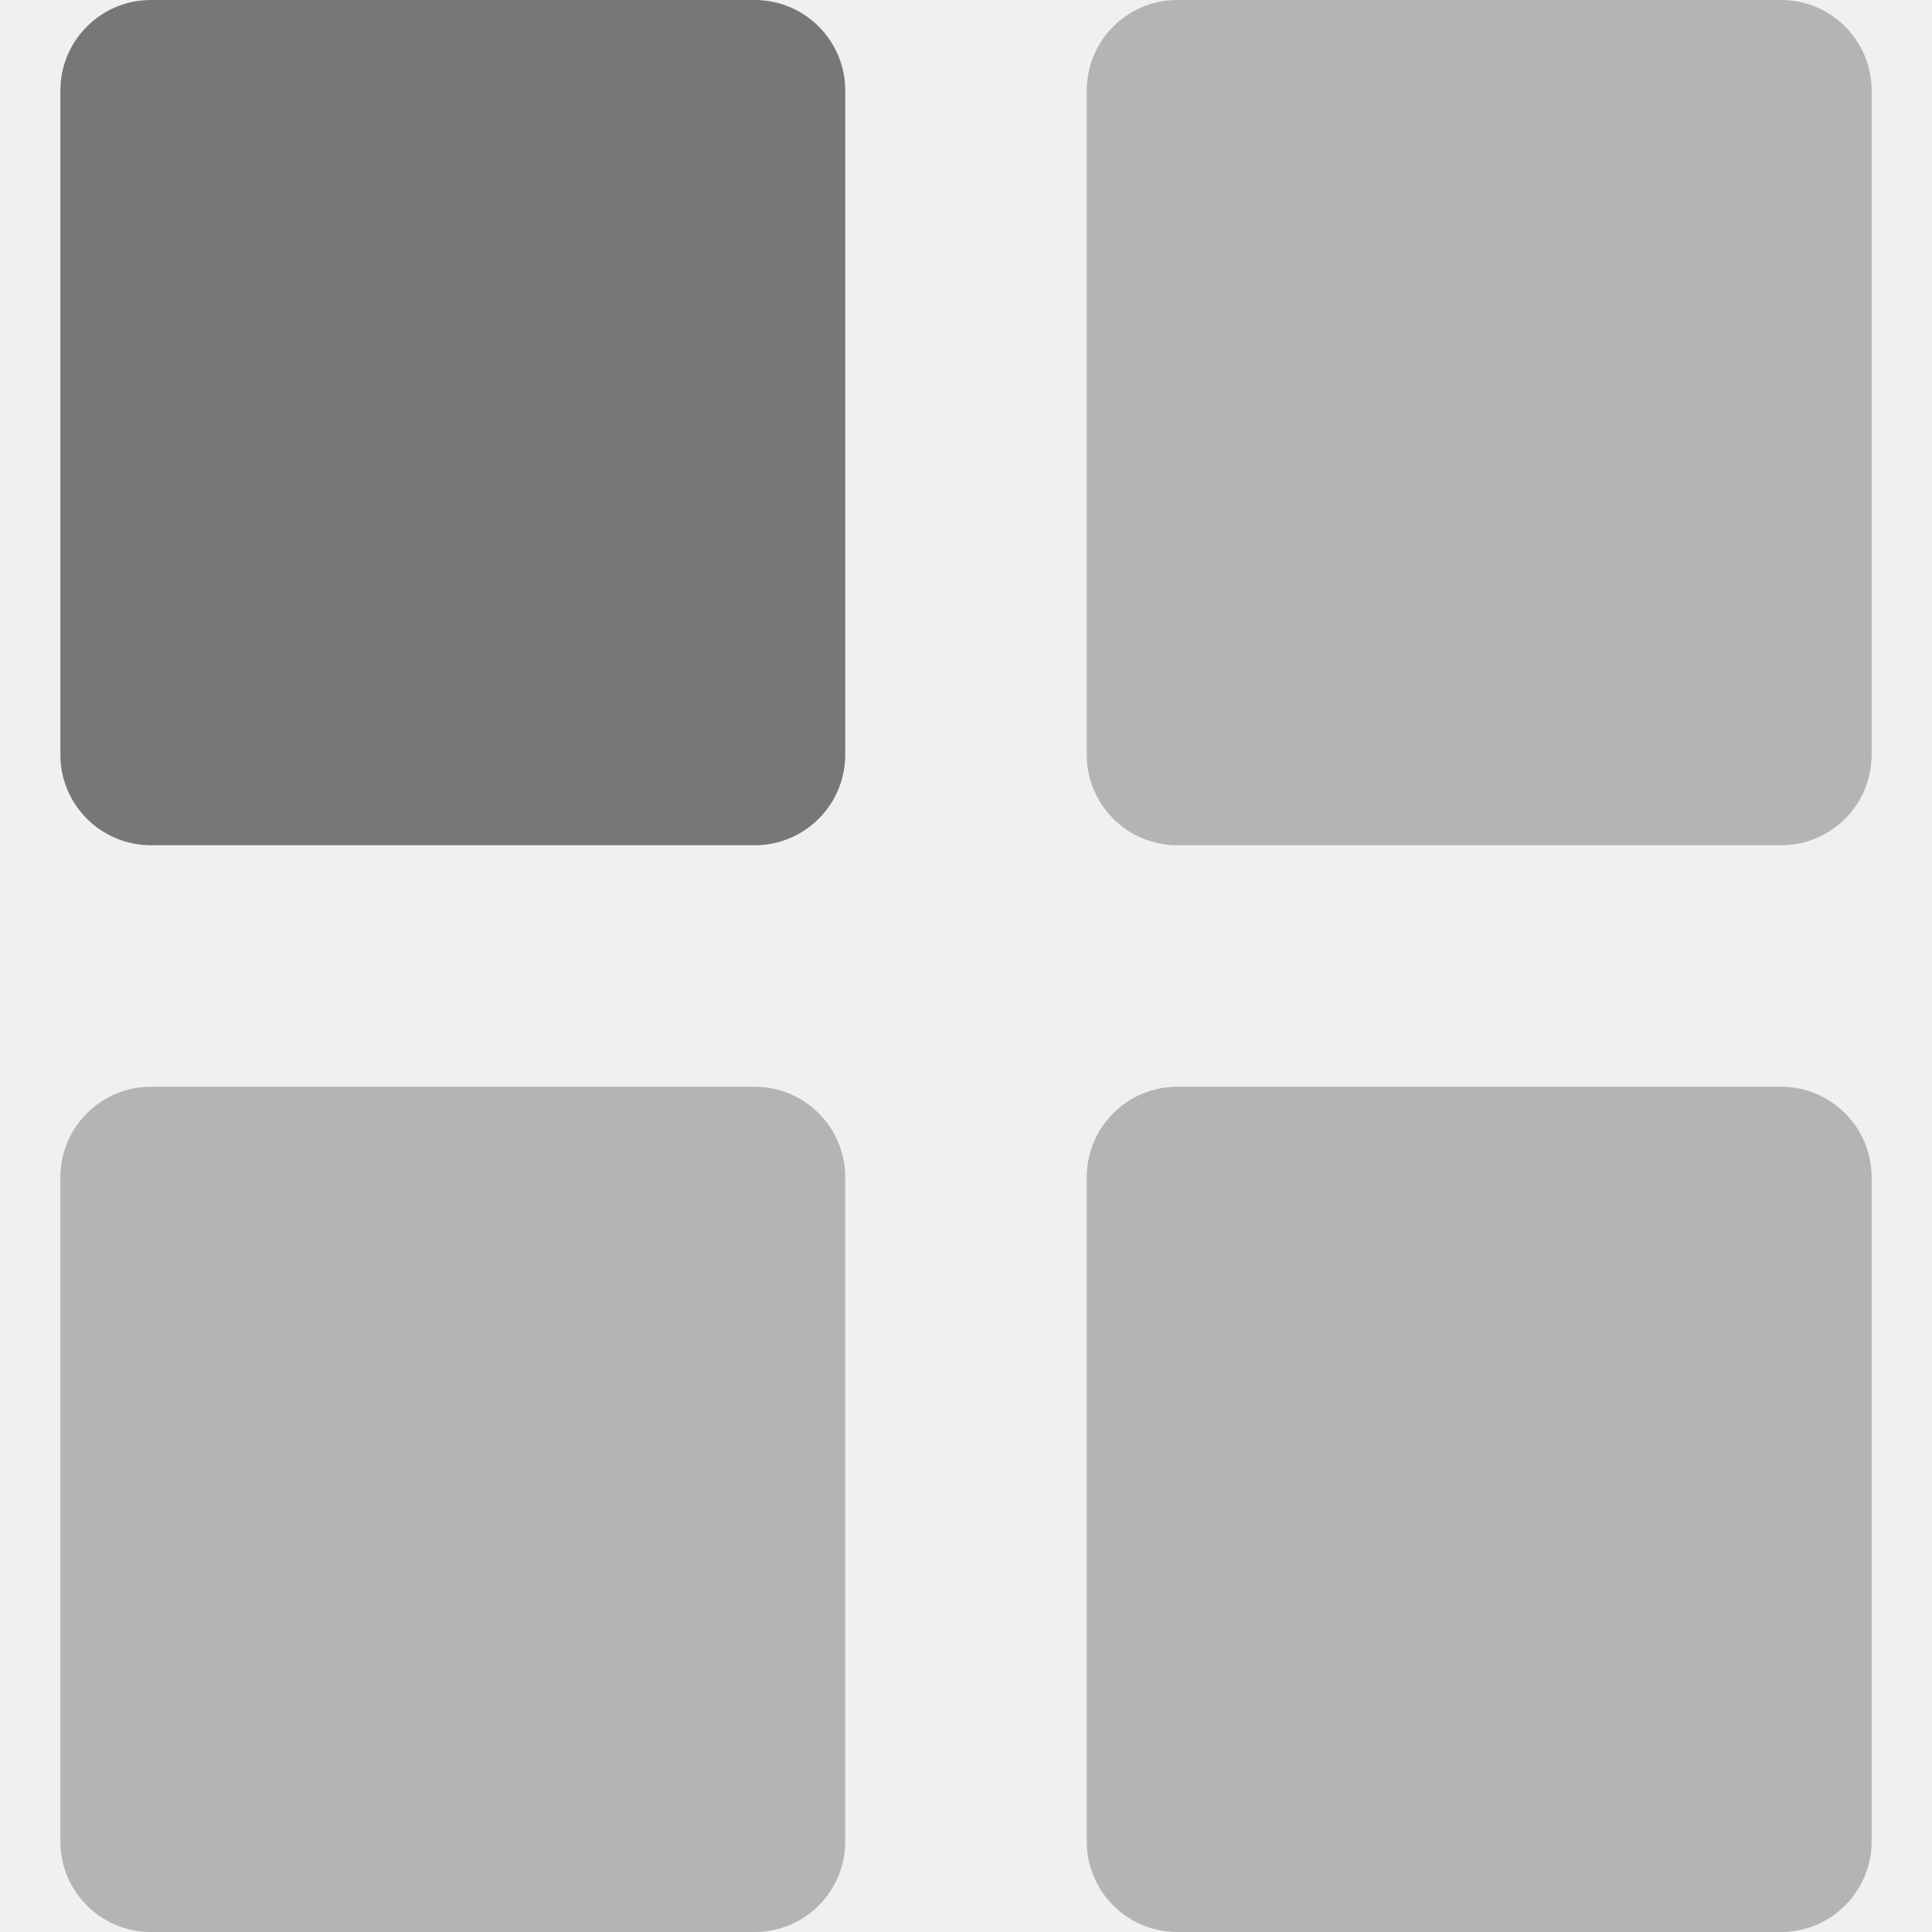
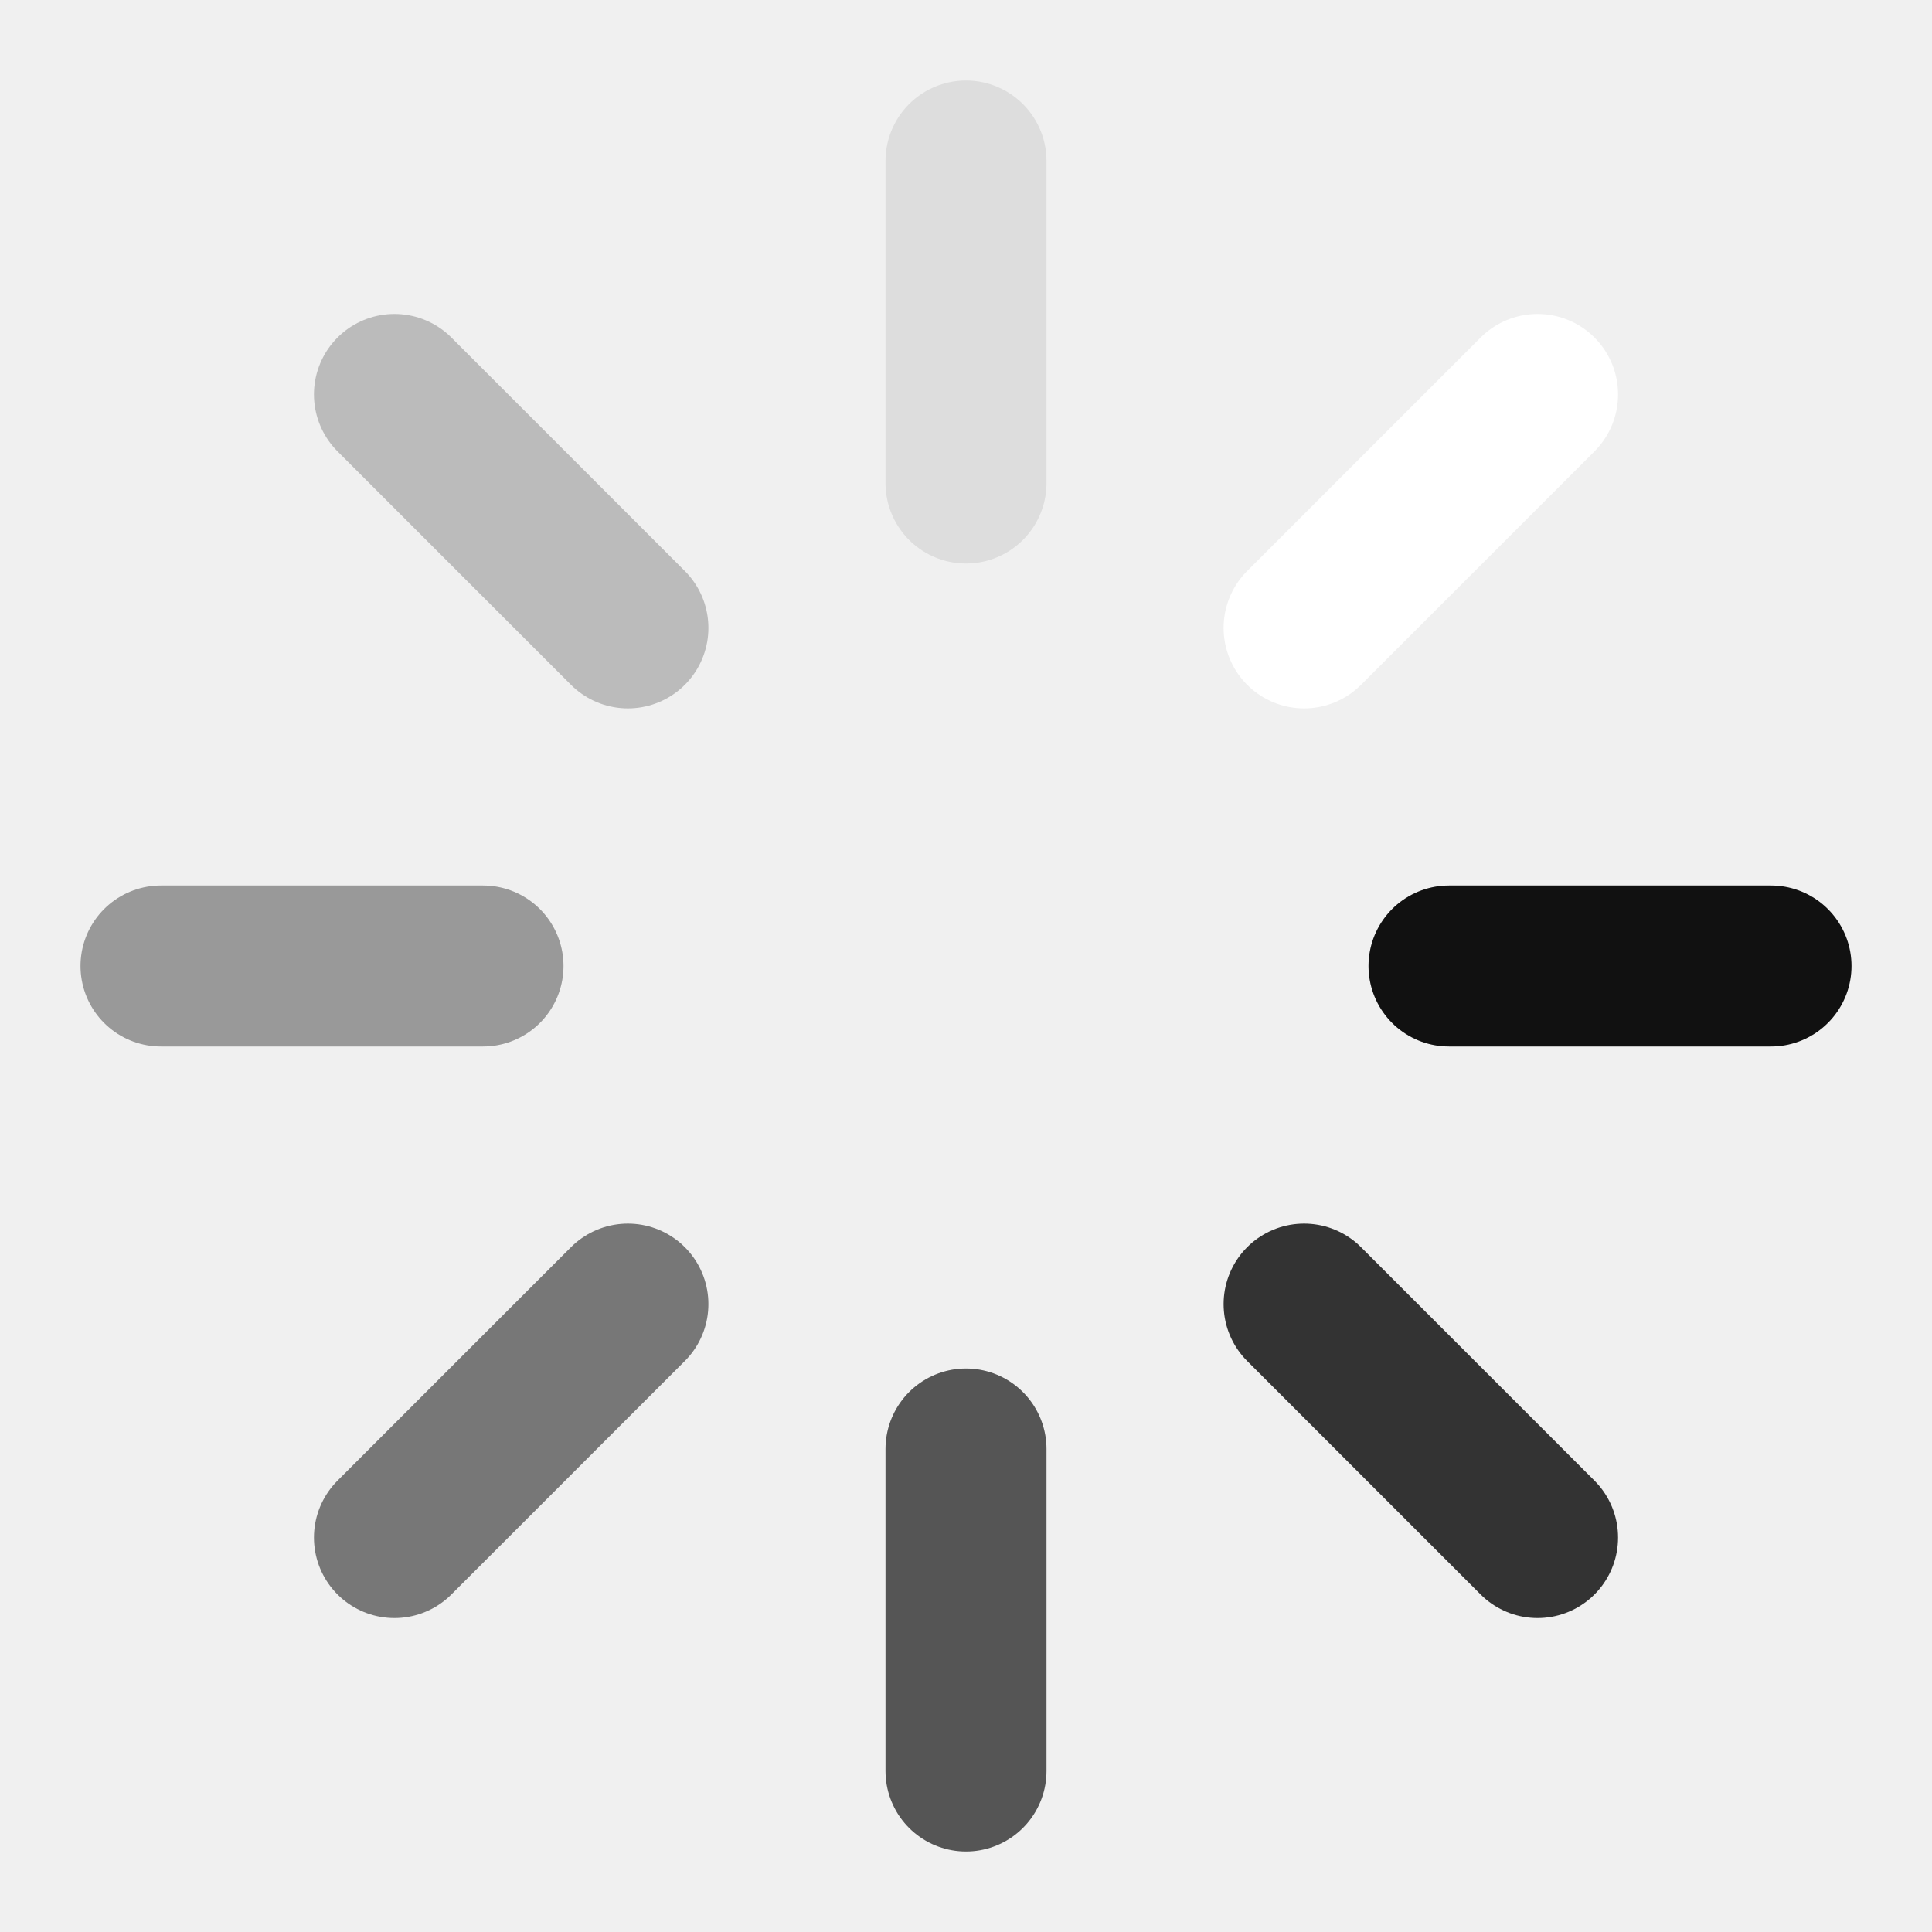
- <svg xmlns="http://www.w3.org/2000/svg" width="64" height="64" version="1.1" viewBox="0 0 64 64">
-   <rect x="2" y="0" width="26" height="28" rx="3" ry="3" fill="#777777" />
-   <rect x="36" y="0" width="26" height="28" rx="3" ry="3" fill="#777777" opacity="0.5" />
-   <rect x="2" y="36" width="26" height="28" rx="3" ry="3" fill="#777777" opacity="0.5" />
-   <rect x="36" y="36" width="26" height="28" rx="3" ry="3" fill="#777777" opacity="0.5" />
+ <svg xmlns="http://www.w3.org/2000/svg" version="1.1" id="Vrstva_1" x="0px" y="0px" viewBox="0 0 24 24" style="enable-background:new 0 0 24 24;" xml:space="preserve">
+   <style type="text/css">
+ 		.st0{fill:none;stroke:#111111;stroke-width:2;stroke-linecap:round;stroke-linejoin:round;}
+ 		.st1{fill:none;stroke:#333333;stroke-width:2;stroke-linecap:round;stroke-linejoin:round;}
+ 		.st2{fill:none;stroke:#555555;stroke-width:2;stroke-linecap:round;stroke-linejoin:round;}
+ 		.st3{fill:none;stroke:#777777;stroke-width:2;stroke-linecap:round;stroke-linejoin:round;}
+ 		.st4{fill:none;stroke:#999999;stroke-width:2;stroke-linecap:round;stroke-linejoin:round;}
+ 		.st5{fill:none;stroke:#BBBBBB;stroke-width:2;stroke-linecap:round;stroke-linejoin:round;}
+ 		.st6{fill:none;stroke:#DDDDDD;stroke-width:2;stroke-linecap:round;stroke-linejoin:round;}
+ 		.st7{fill:none;stroke:#FFFFFF;stroke-width:2;stroke-linecap:round;stroke-linejoin:round;}
+ 	</style>
+   <line class="st0" x1="18" y1="12" x2="22" y2="12" />
+   <line class="st1" x1="16.2" y1="16.2" x2="19.1" y2="19.1" />
+   <line class="st2" x1="12" y1="18" x2="12" y2="22" />
+   <line class="st3" x1="4.9" y1="19.1" x2="7.8" y2="16.2" />
+   <line class="st4" x1="2" y1="12" x2="6" y2="12" />
+   <line class="st5" x1="4.9" y1="4.9" x2="7.8" y2="7.8" />
+   <line class="st6" x1="12" y1="2" x2="12" y2="6" />
+   <line class="st7" x1="16.2" y1="7.8" x2="19.1" y2="4.9" />
</svg>
